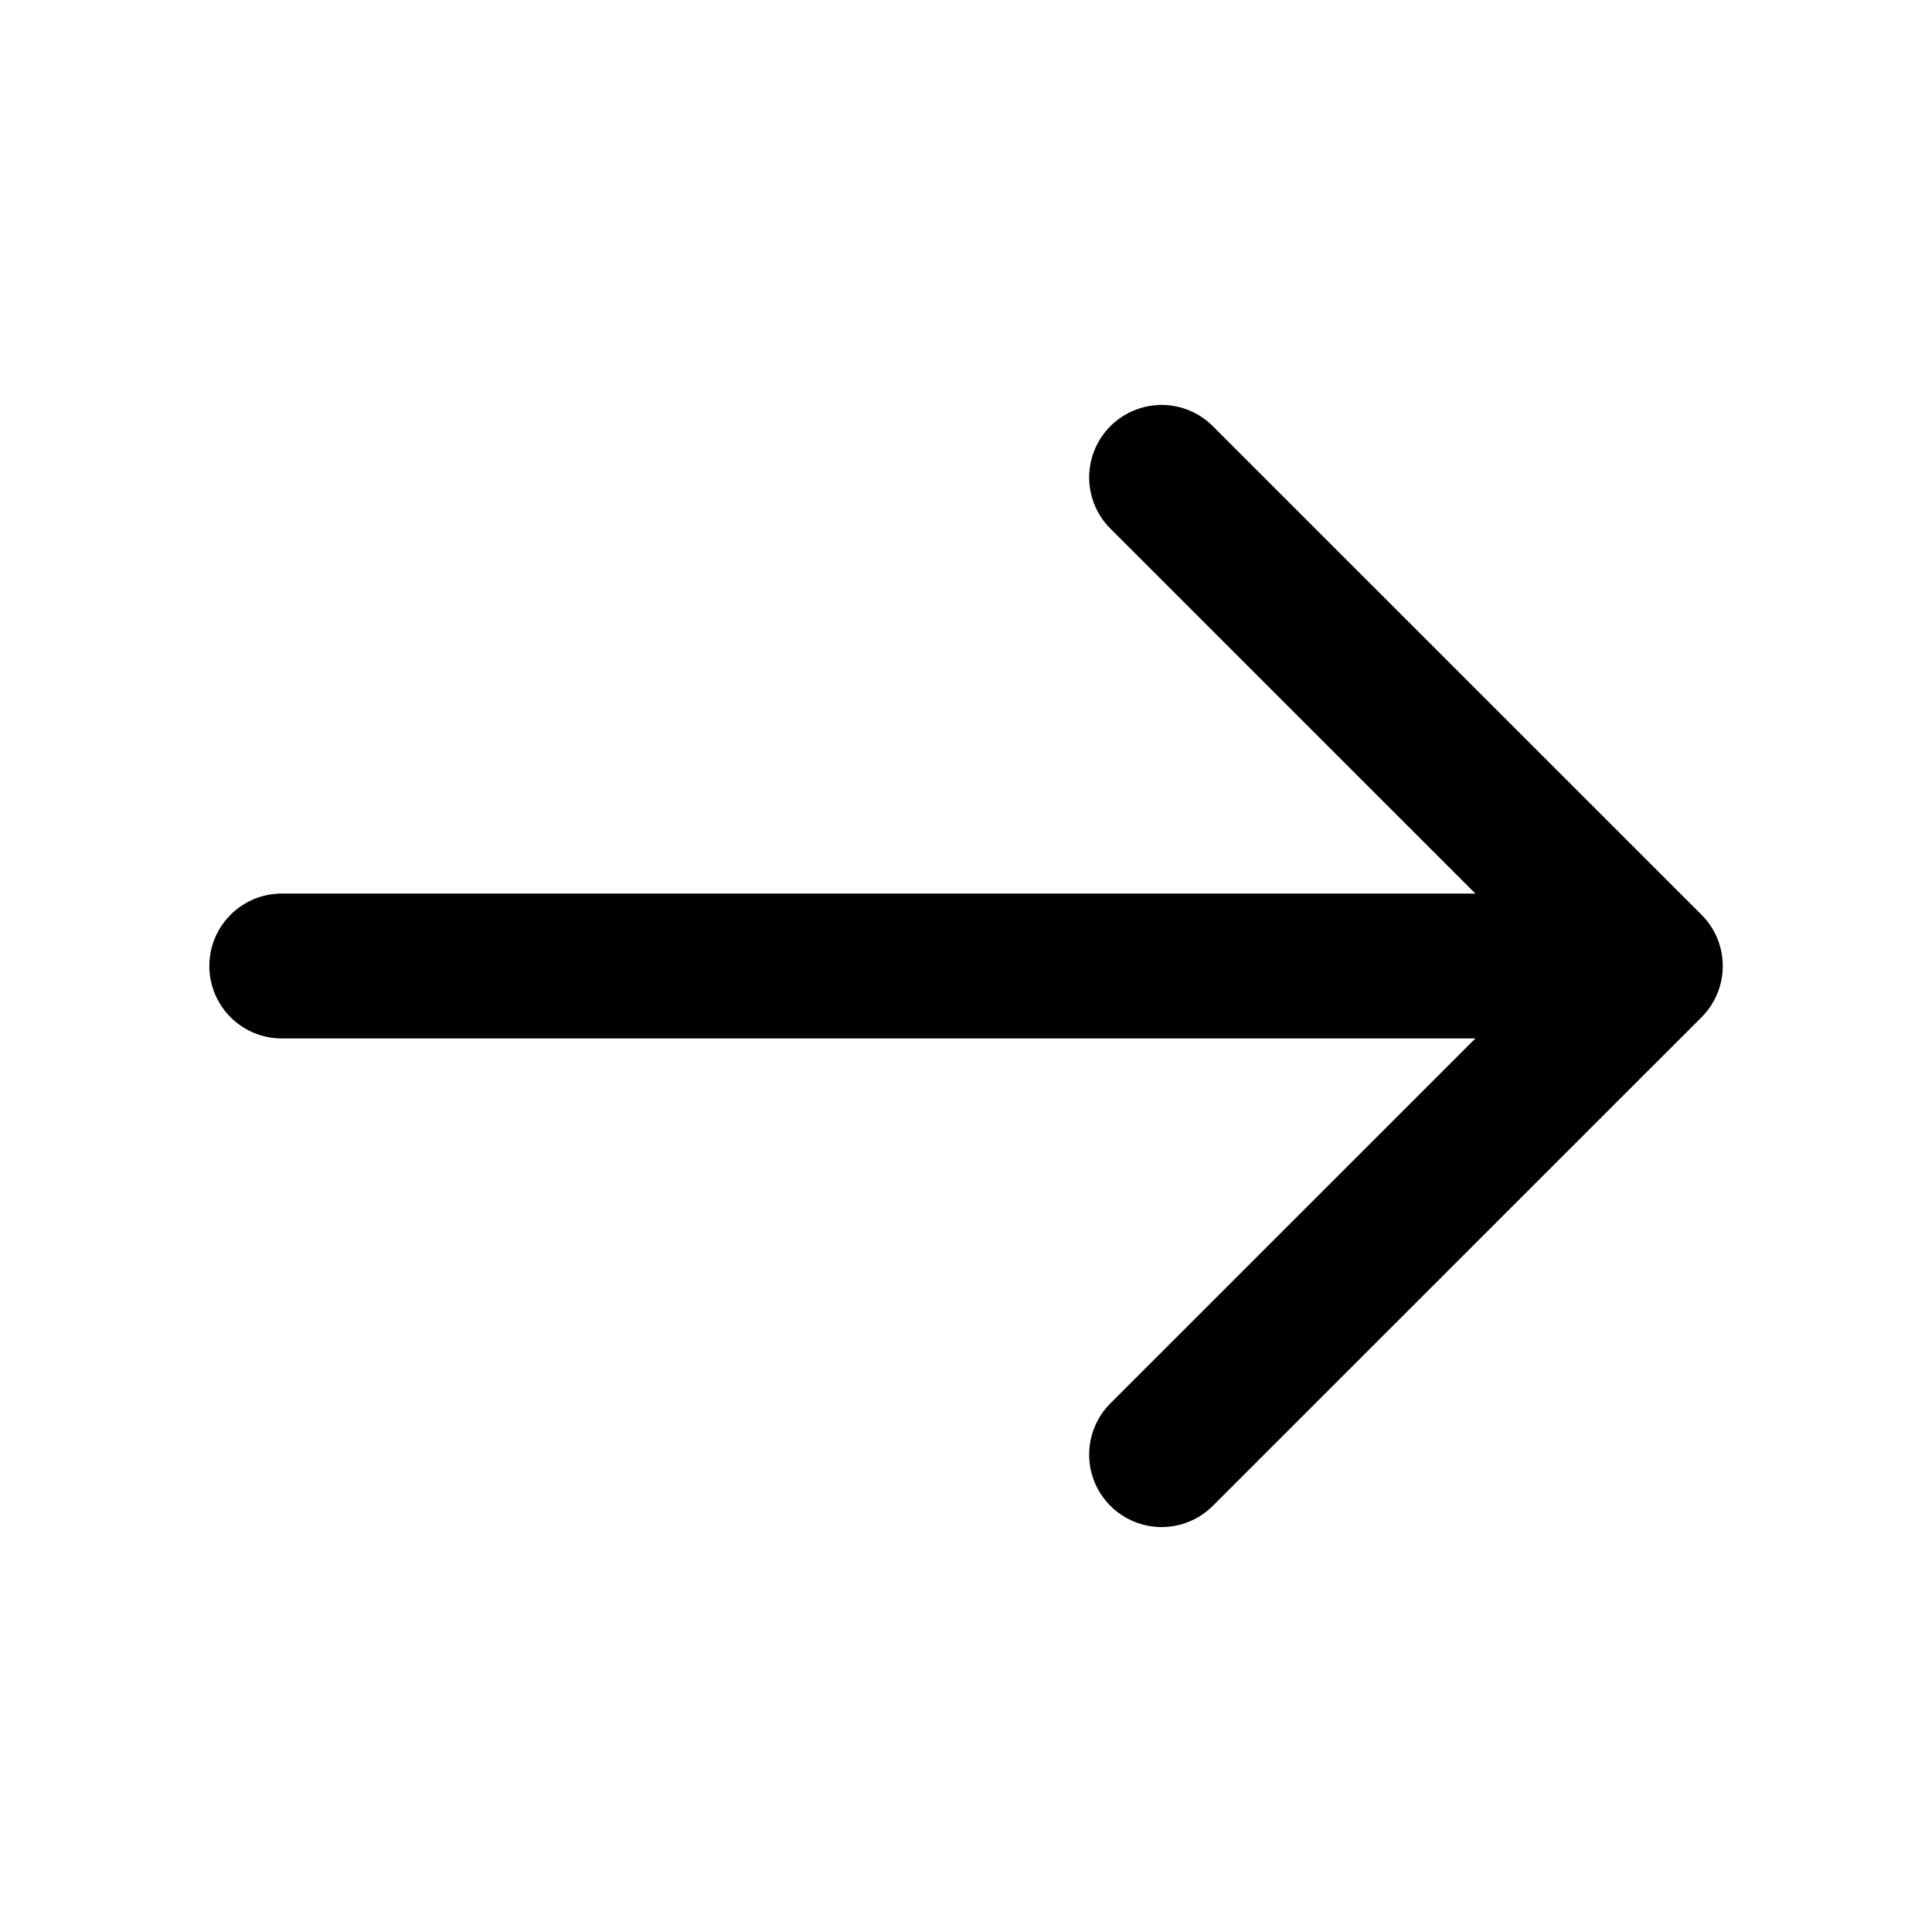
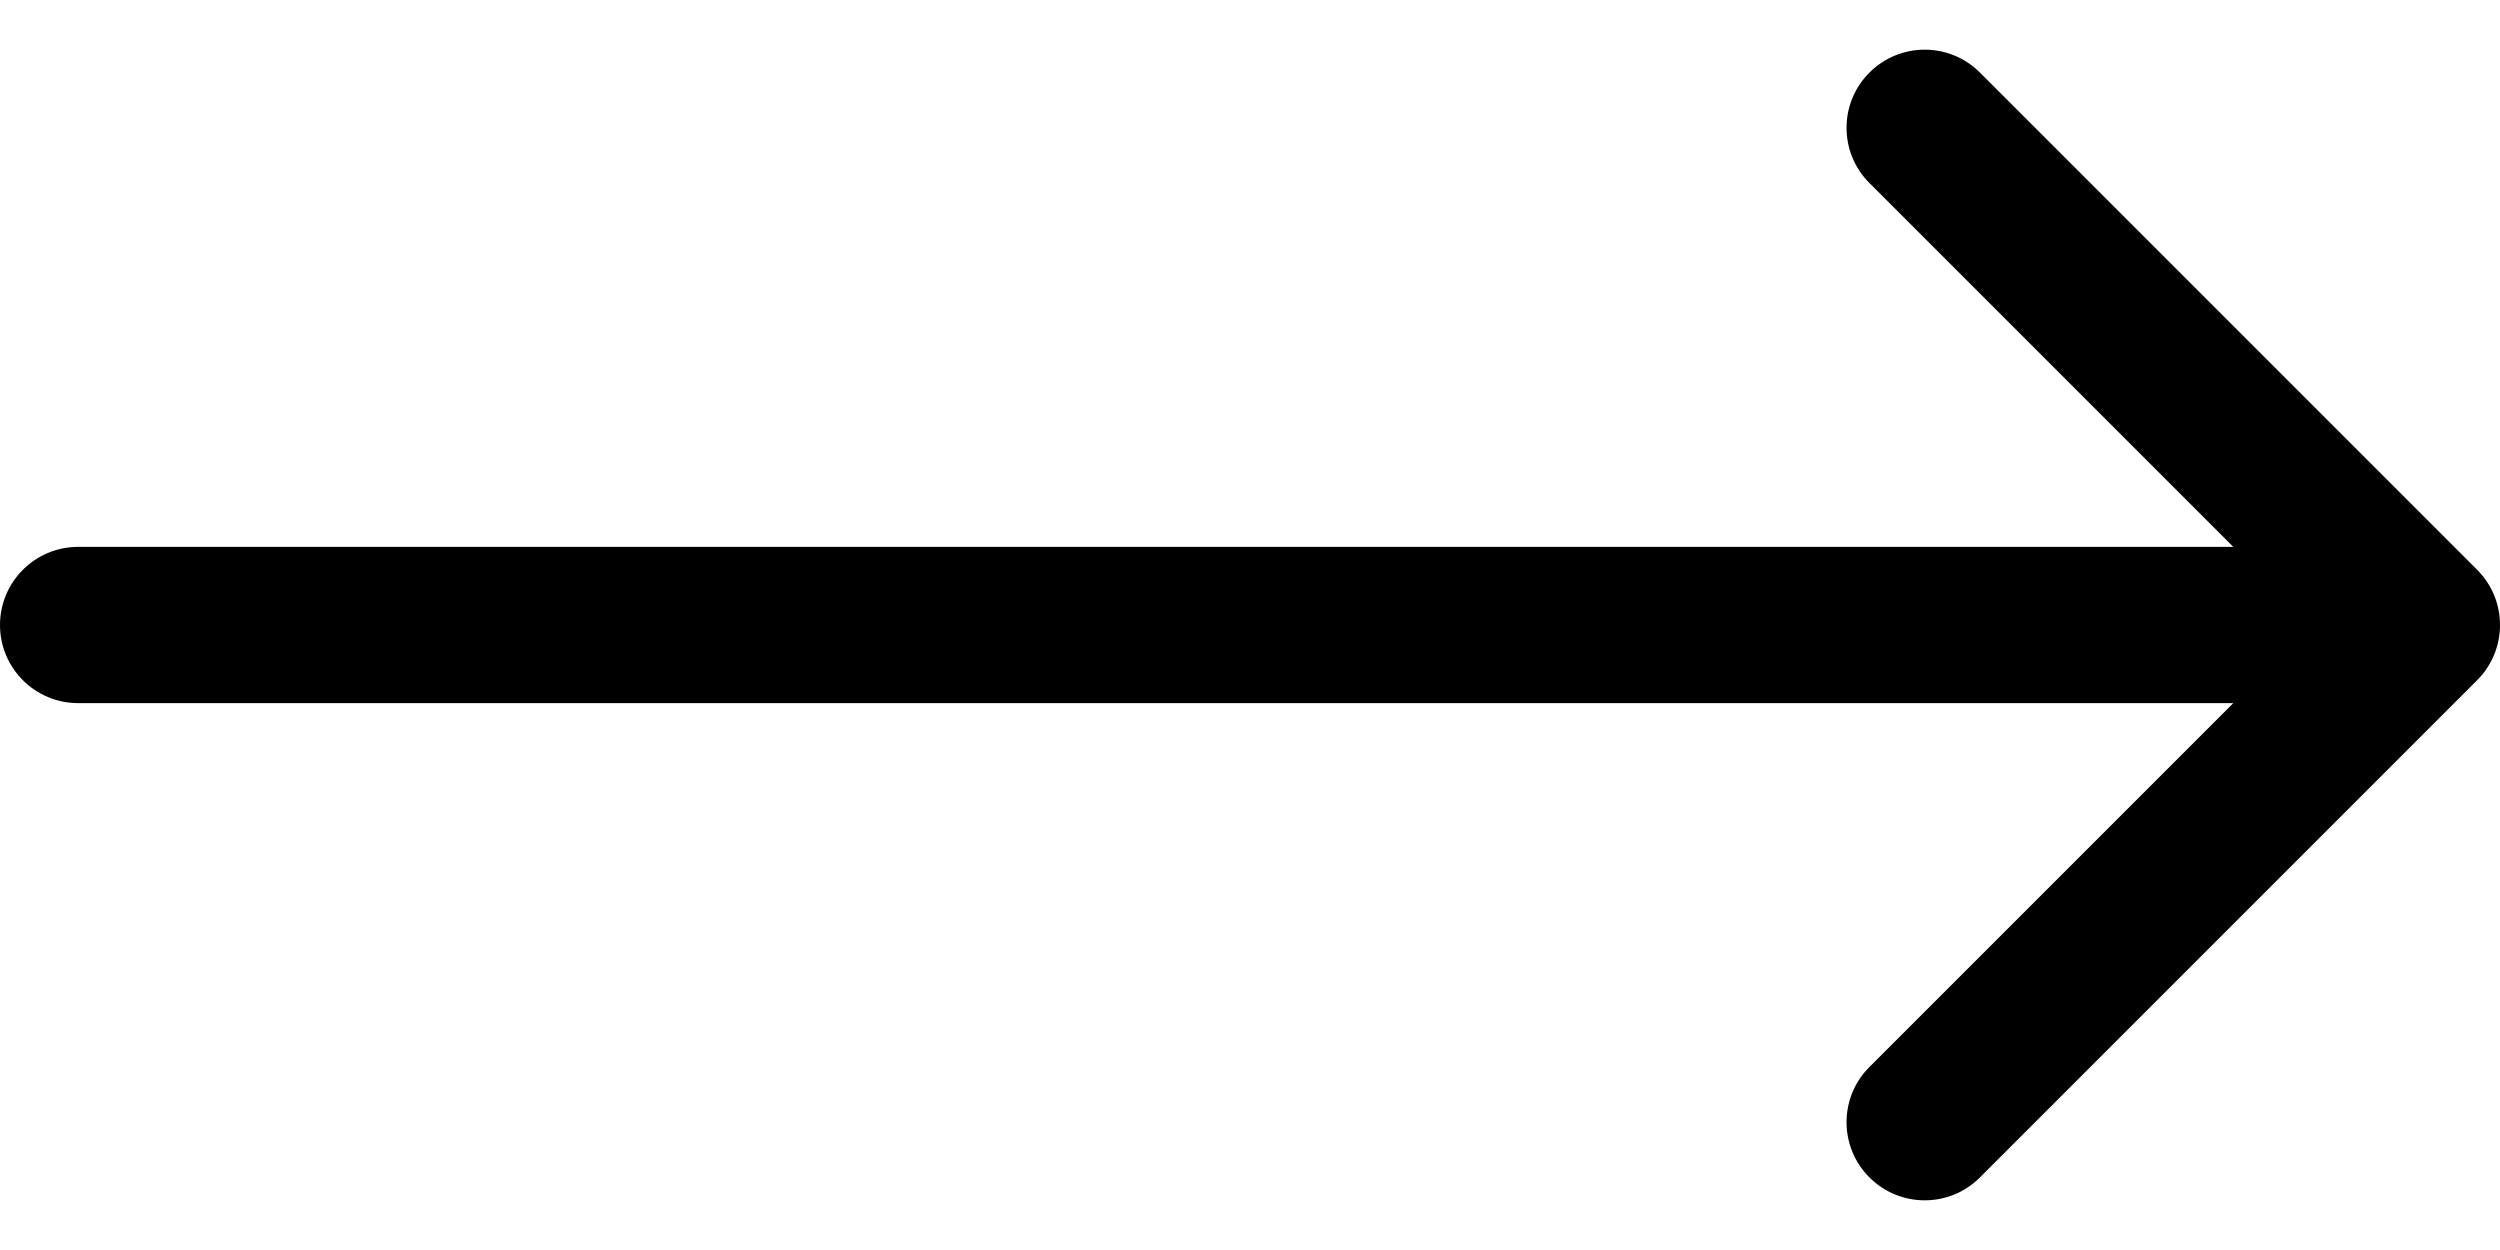
- <svg xmlns="http://www.w3.org/2000/svg" width="20" height="20" viewBox="0 0 20 20" fill="none">
-   <path d="M12.025 4.942L17.084 10L12.025 15.058" stroke="black" stroke-width="1.5" stroke-miterlimit="10" stroke-linecap="round" stroke-linejoin="round" />
-   <path d="M2.917 10H16.942" stroke="black" stroke-width="1.5" stroke-miterlimit="10" stroke-linecap="round" stroke-linejoin="round" />
+ <svg xmlns="http://www.w3.org/2000/svg" width="32" height="16" viewBox="0 0 32 16" fill="none">
+   <path d="M1 7C0.448 7 0 7.448 0 8C0 8.552 0.448 9 1 9V7ZM31.707 8.707C32.098 8.317 32.098 7.683 31.707 7.293L25.343 0.929C24.953 0.538 24.32 0.538 23.929 0.929C23.538 1.319 23.538 1.953 23.929 2.343L29.586 8L23.929 13.657C23.538 14.047 23.538 14.681 23.929 15.071C24.32 15.462 24.953 15.462 25.343 15.071L31.707 8.707ZM1 9H31V7H1V9Z" fill="black" />
</svg>
